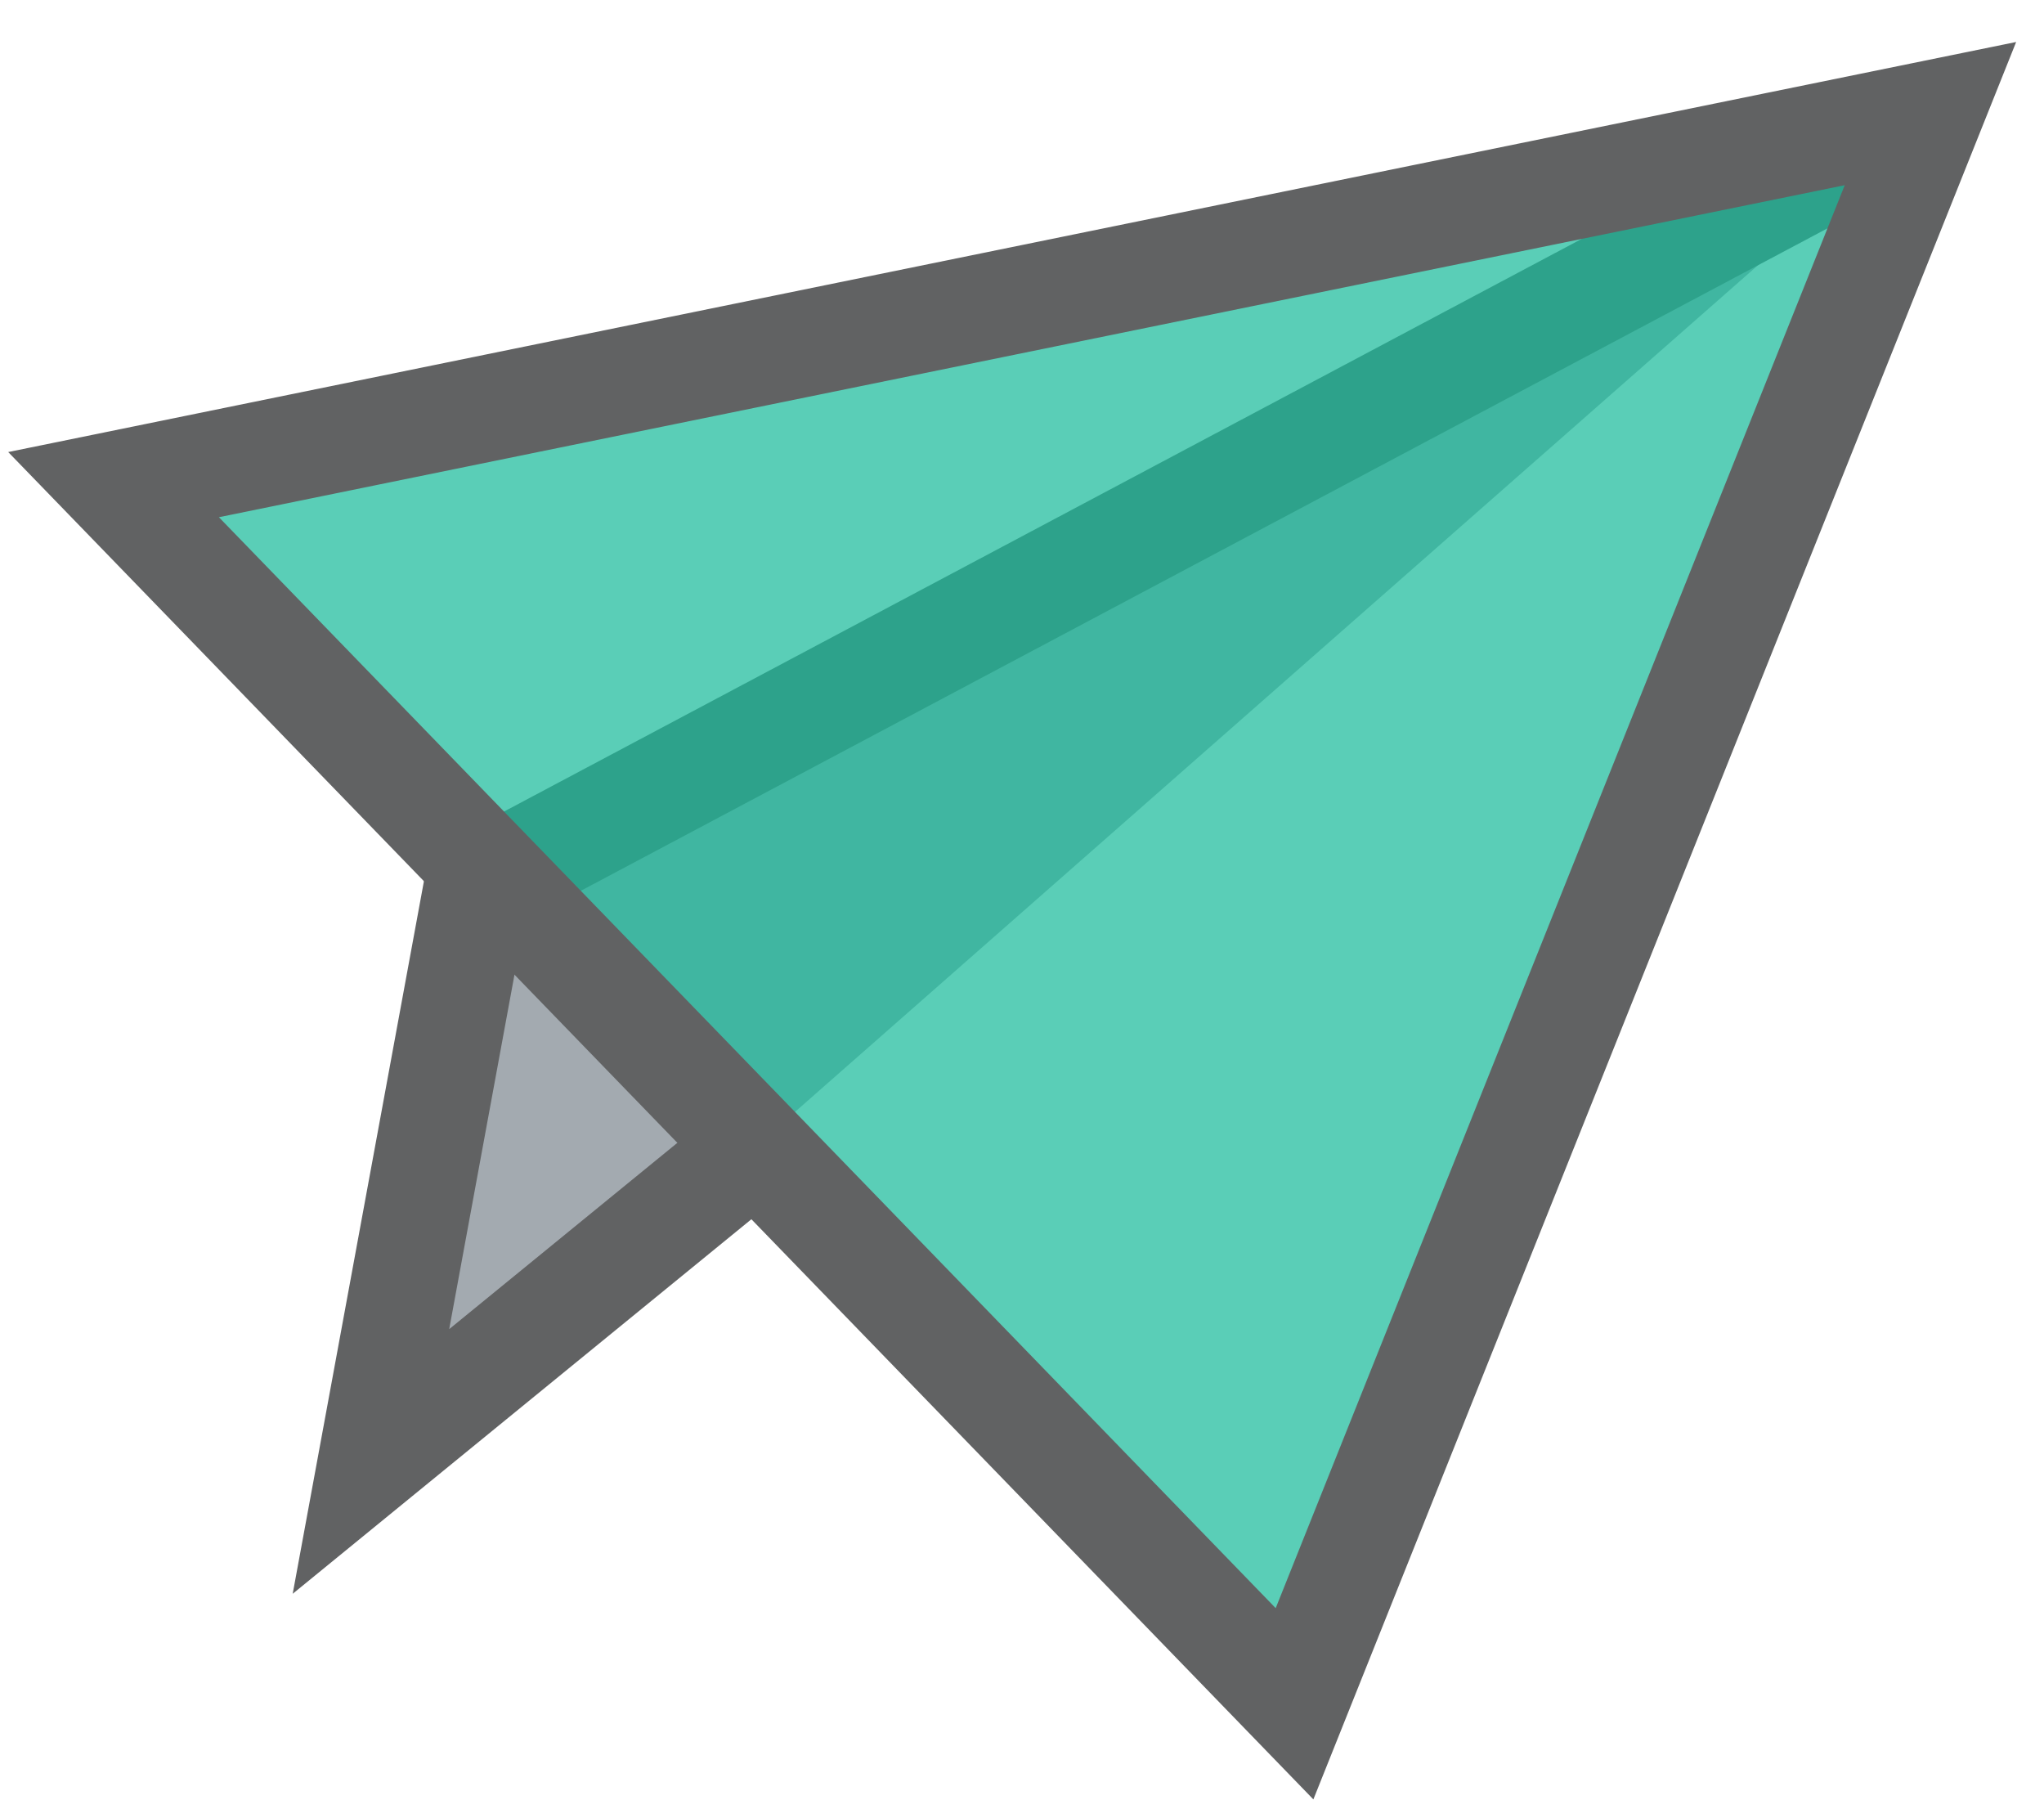
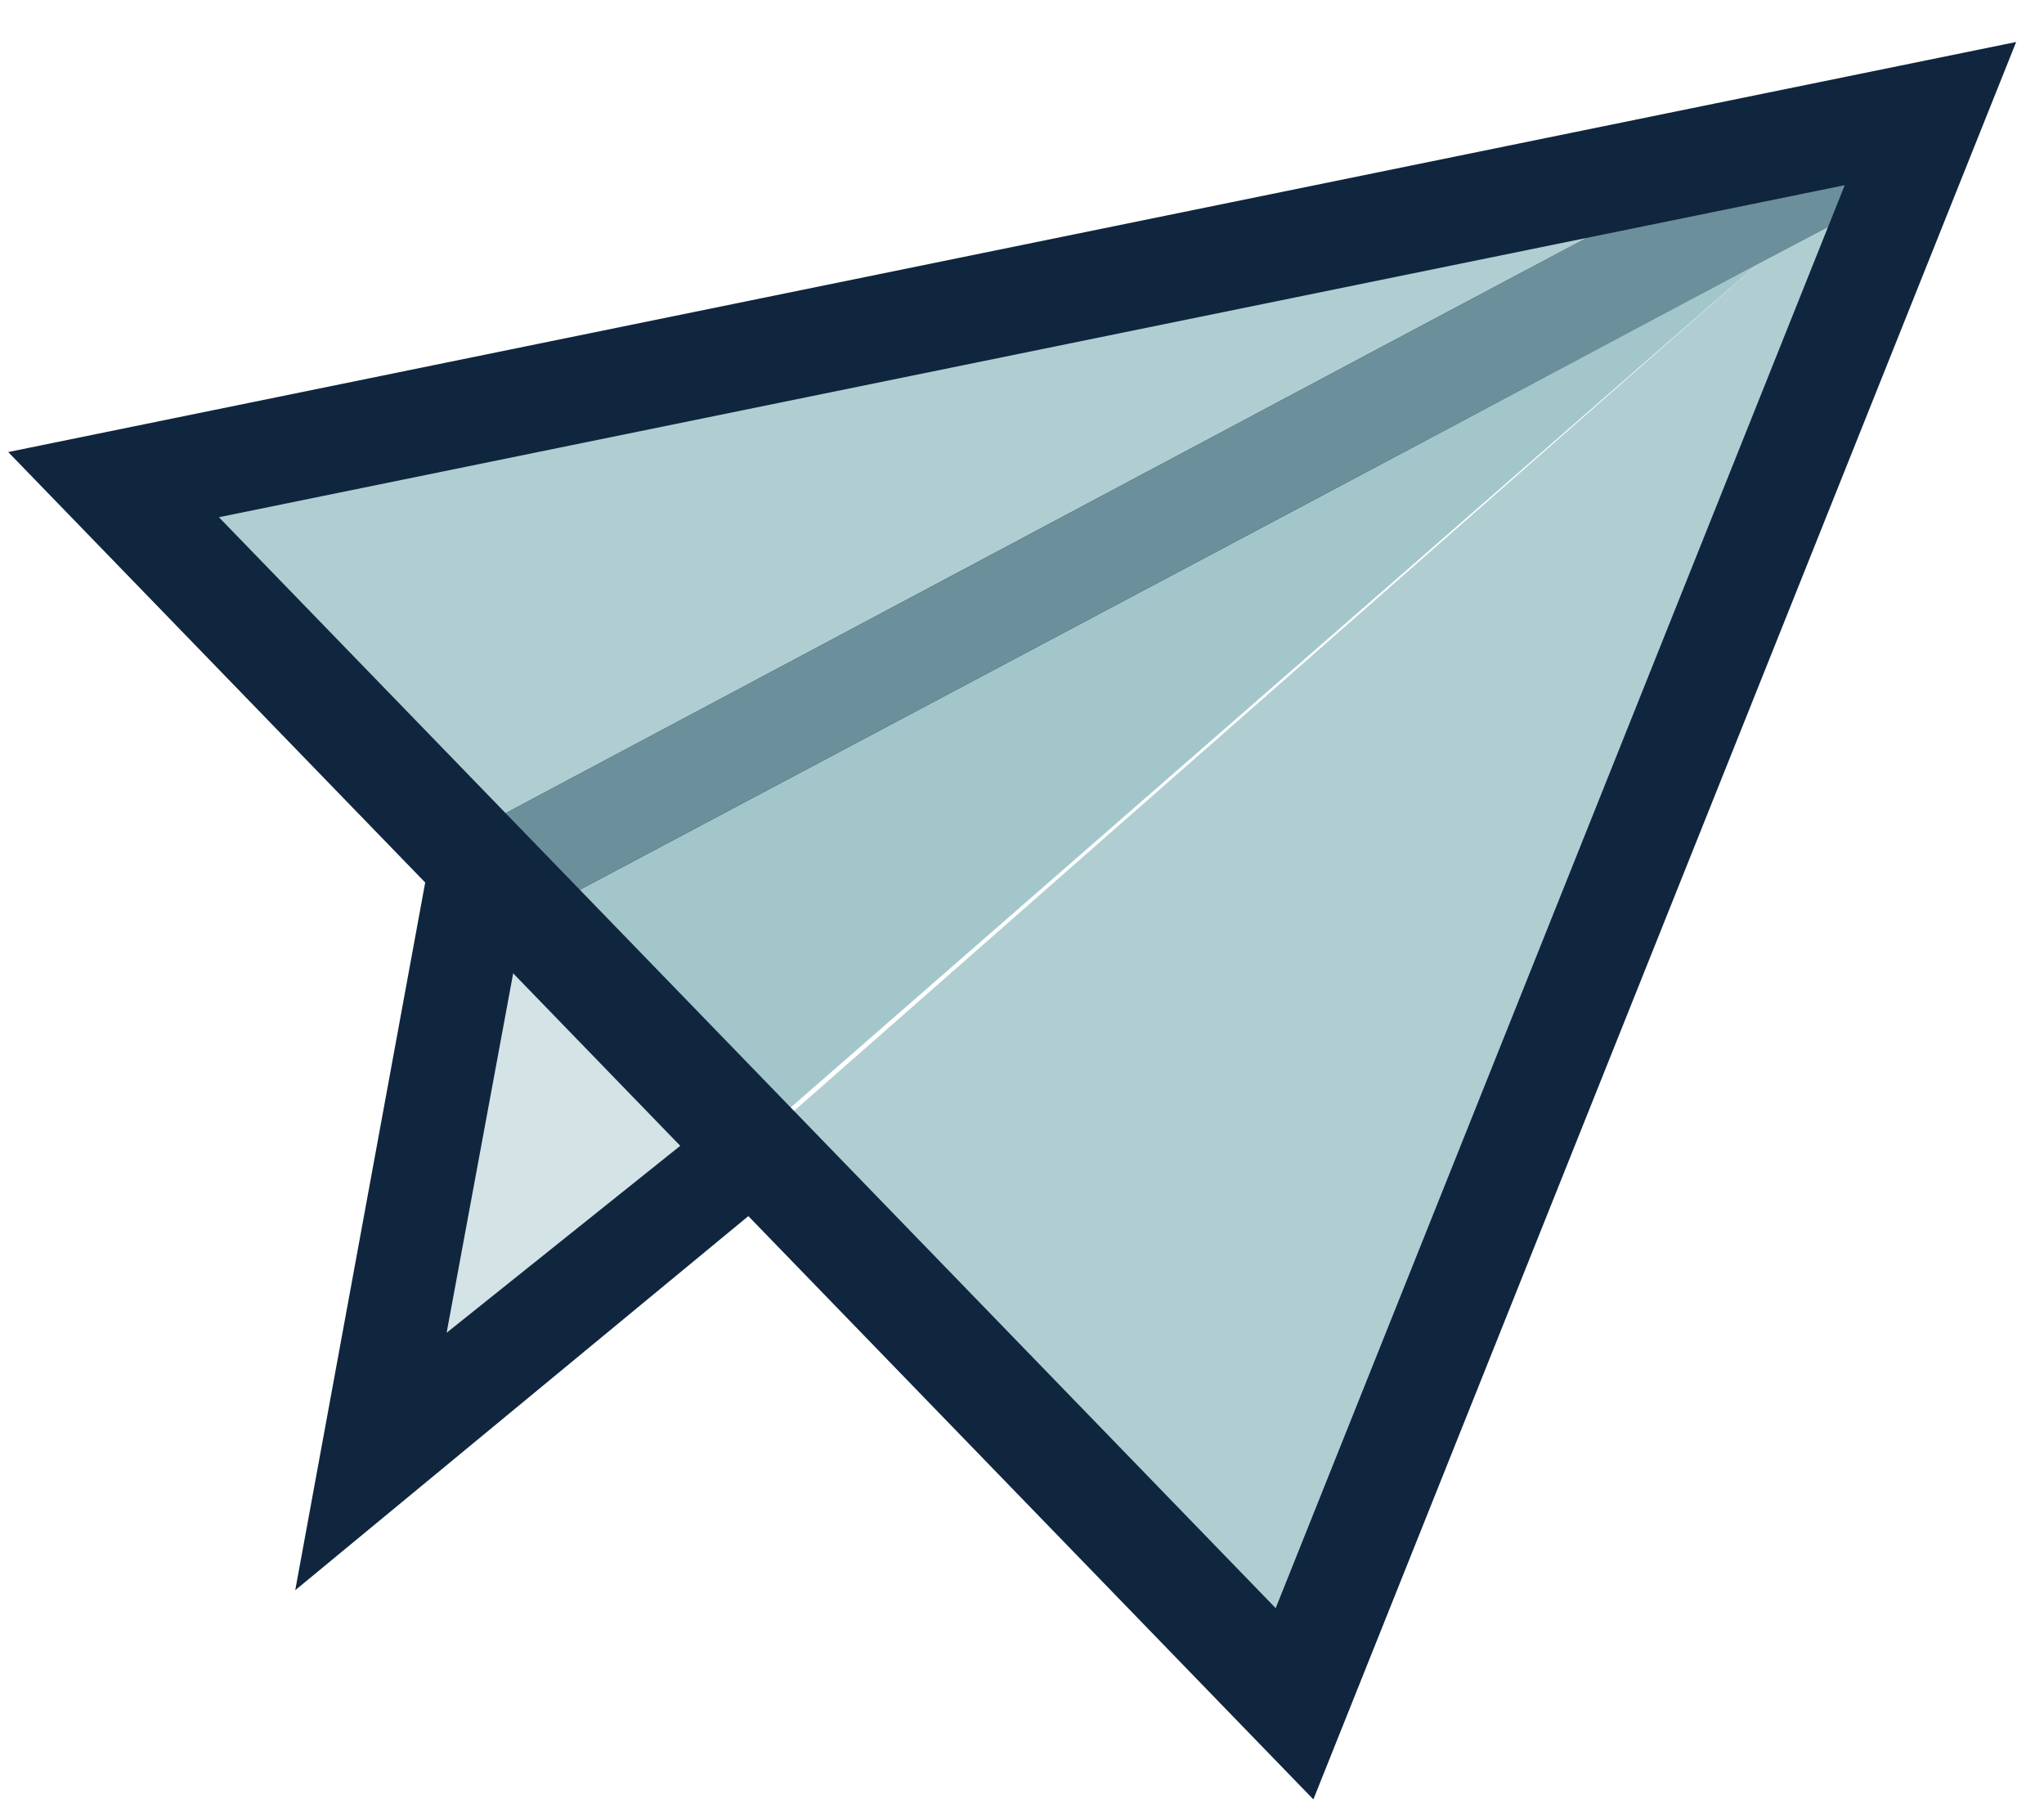
<svg xmlns="http://www.w3.org/2000/svg" version="1.1" id="Send_Icon" x="0px" y="0px" viewBox="0 0 27 24" style="enable-background:new 0 0 27 24;" xml:space="preserve">
  <style type="text/css">
-     .st0{fill:#192c3a;fill-opacity:0.4;stroke:#616263;stroke-width:1.4;}
-     .st1{fill:#1abb9b;fill-opacity:0.715;stroke:#616263;stroke-width:1.4;}
+ 	.st0{fill:#D3E3E6;}
+ 	.st1{fill:#0F263E;}
+ 	.st2{fill:#B0CED2;}
+ 	.st3{fill:#A3C6CB;}
+ 	.st4{fill:#6B909B;}
+ 	.st5{fill:none;stroke:#0F263E;stroke-width:1.4;}
</style>
  <g>
-     <polyline class="st0" points="25.5,1.5 6.3,11.7 4.9,19.3 9.8,15.3   " />
-     <polygon class="st1" points="1.5,6.4 25.5,1.5 17.1,22.5     " />
+     <polyline class="st0" points="7,12.1 6.9,12.2 5.9,17.6 9.4,14.8 9.8,15.3 9.8,15.3 10,15.1 7,12.1  " />
+     <polyline class="st1" points="25.2,0.9 5.7,11.2 3.9,21 10.2,15.8 9.4,14.8 5.9,17.6 6.9,12.2 25.8,2.1 25.2,0.9  " />
+     <path class="st2" d="M25.1,2.5l-1.9,1L10,15.1l7.1,7.4L25.1,2.5 M23.1,2L1.5,6.4L6,11.1L23.1,2 M25.5,1.5L25.5,1.5L25.5,1.5   L25.5,1.5 M25.5,1.5L25.5,1.5L25.5,1.5L25.5,1.5" />
+     <path class="st3" d="M23.2,3.5L7,12.1l2.9,3L23.2,3.5 M25.5,1.5L25.5,1.5L25.5,1.5L25.5,1.5" />
+     <polyline class="st4" points="25.5,1.5 23.1,2 6,11.1 7,12.1 23.2,3.5 25.1,2.5 25.5,1.5 25.5,1.5 25.5,1.5  " />
+     <polygon class="st5" points="1.5,6.4 25.5,1.5 17.1,22.5  " />
  </g>
</svg>
